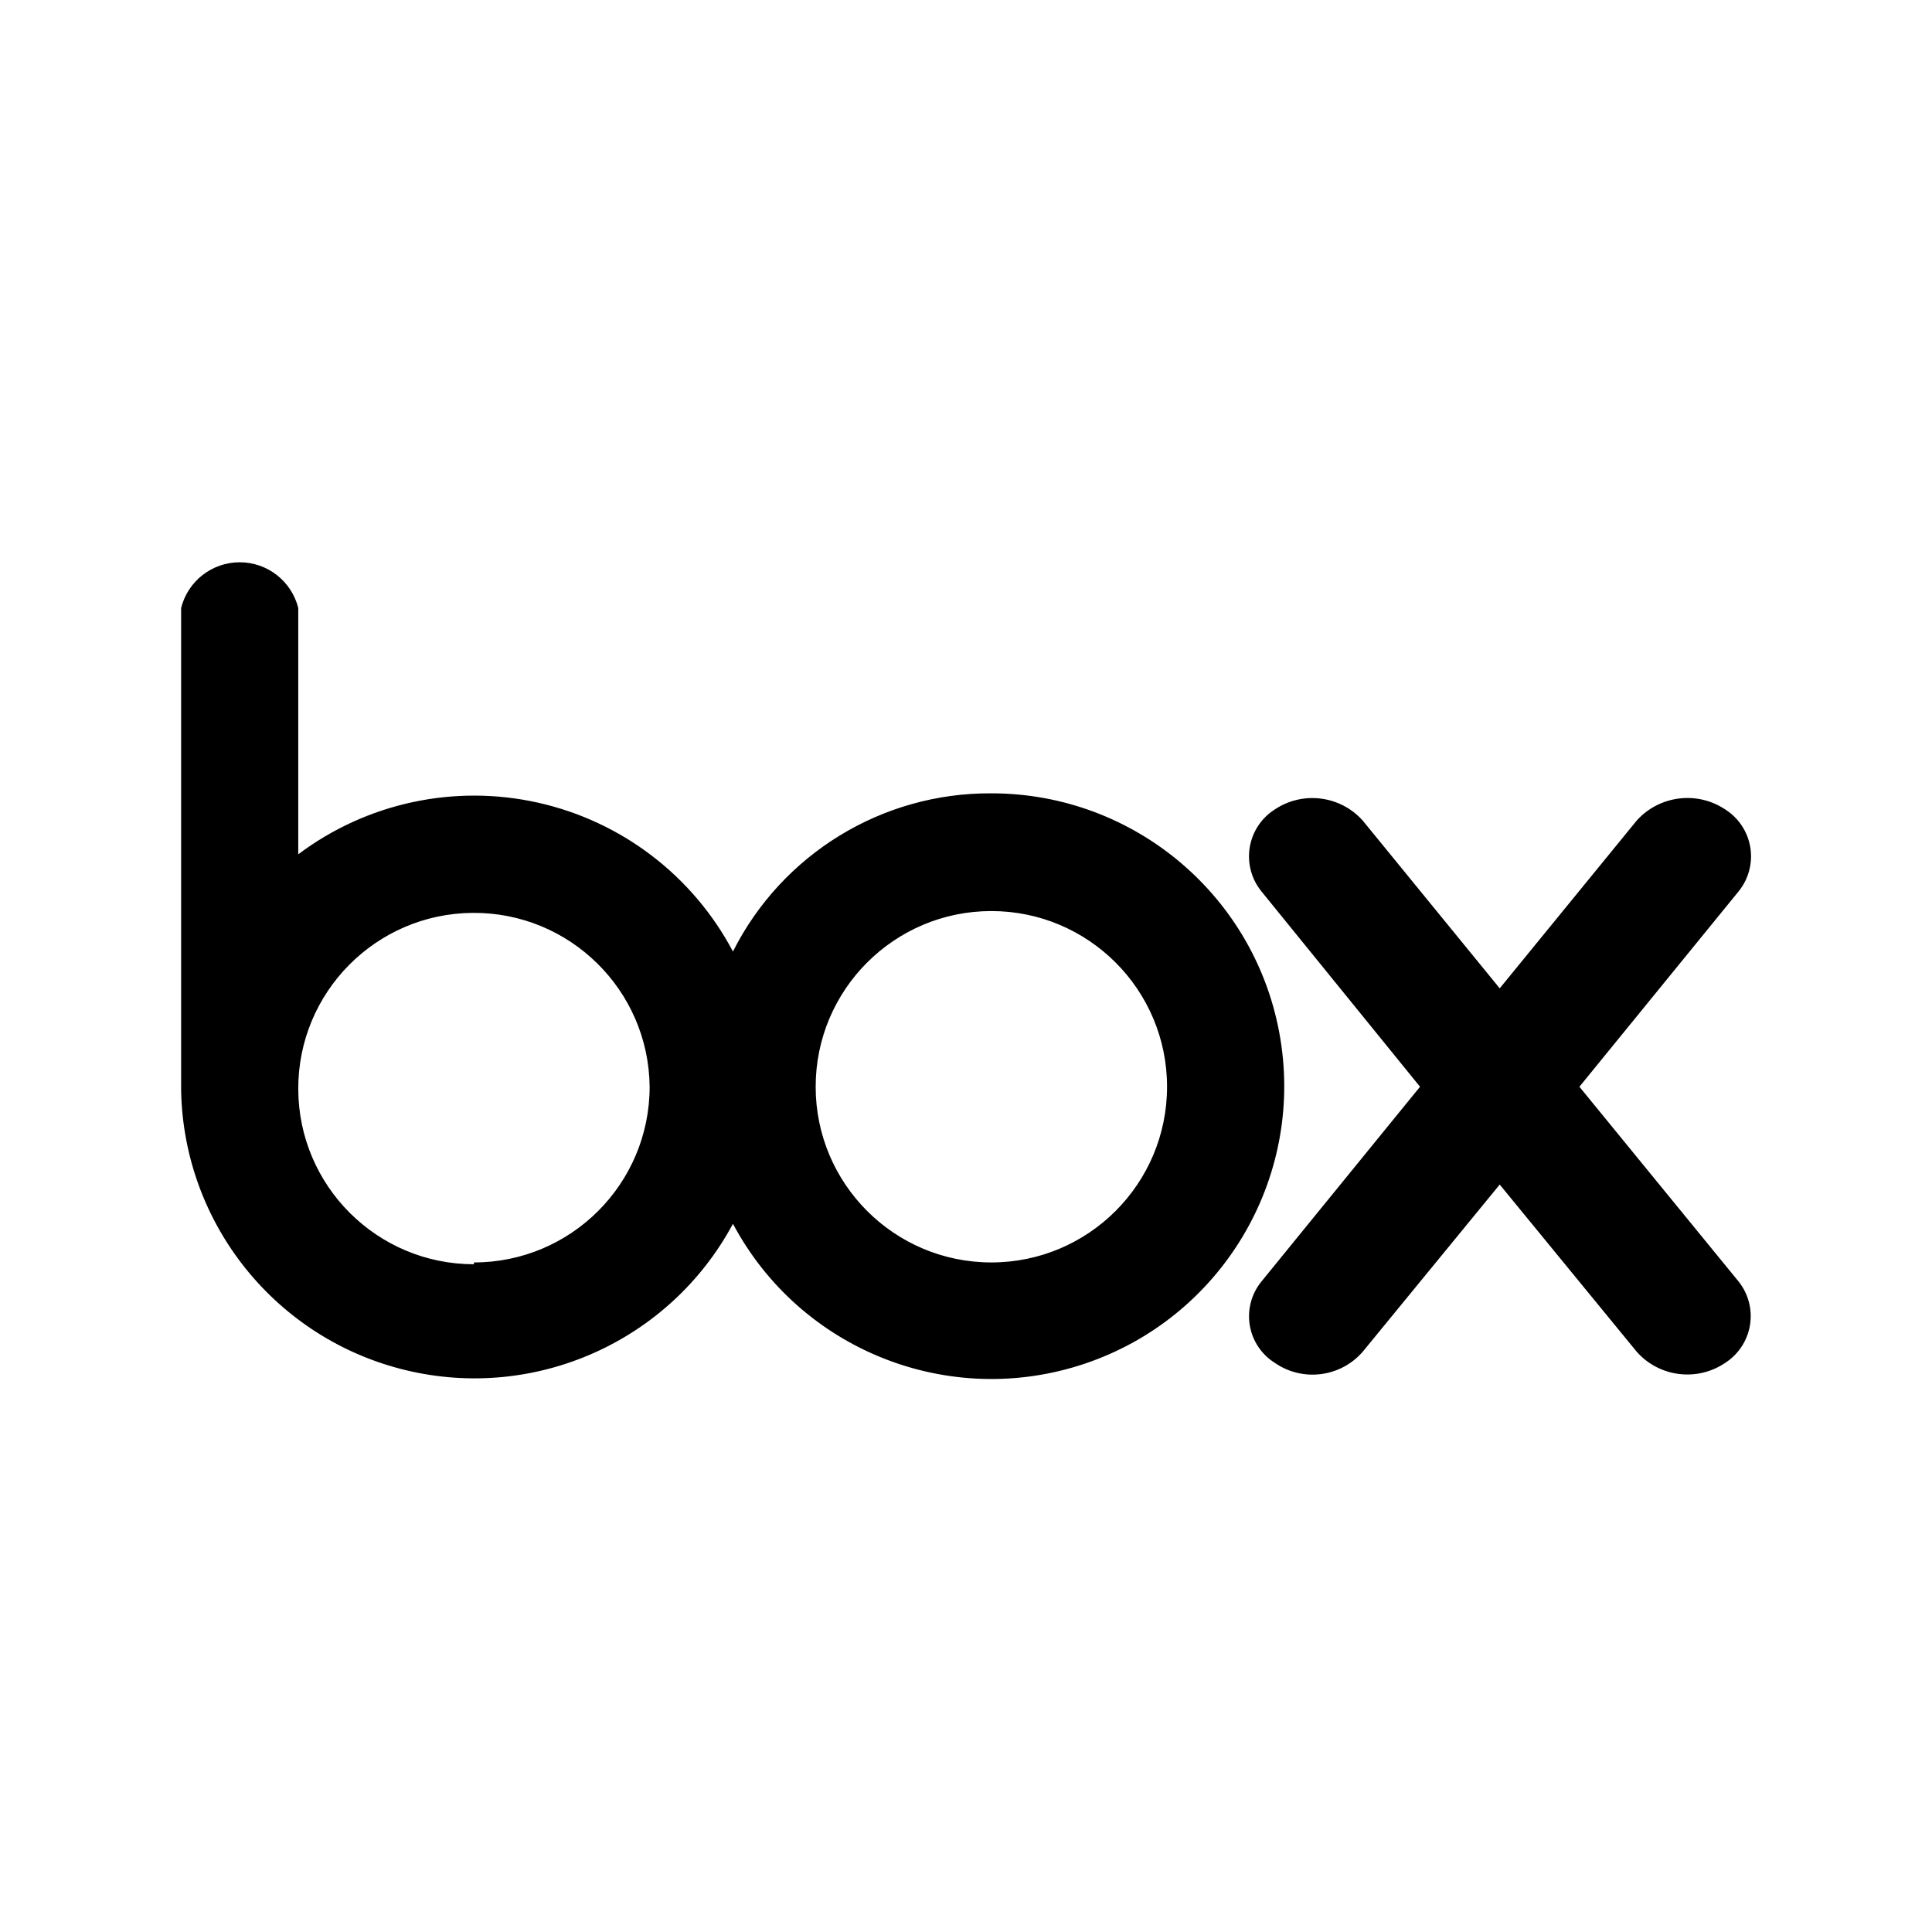
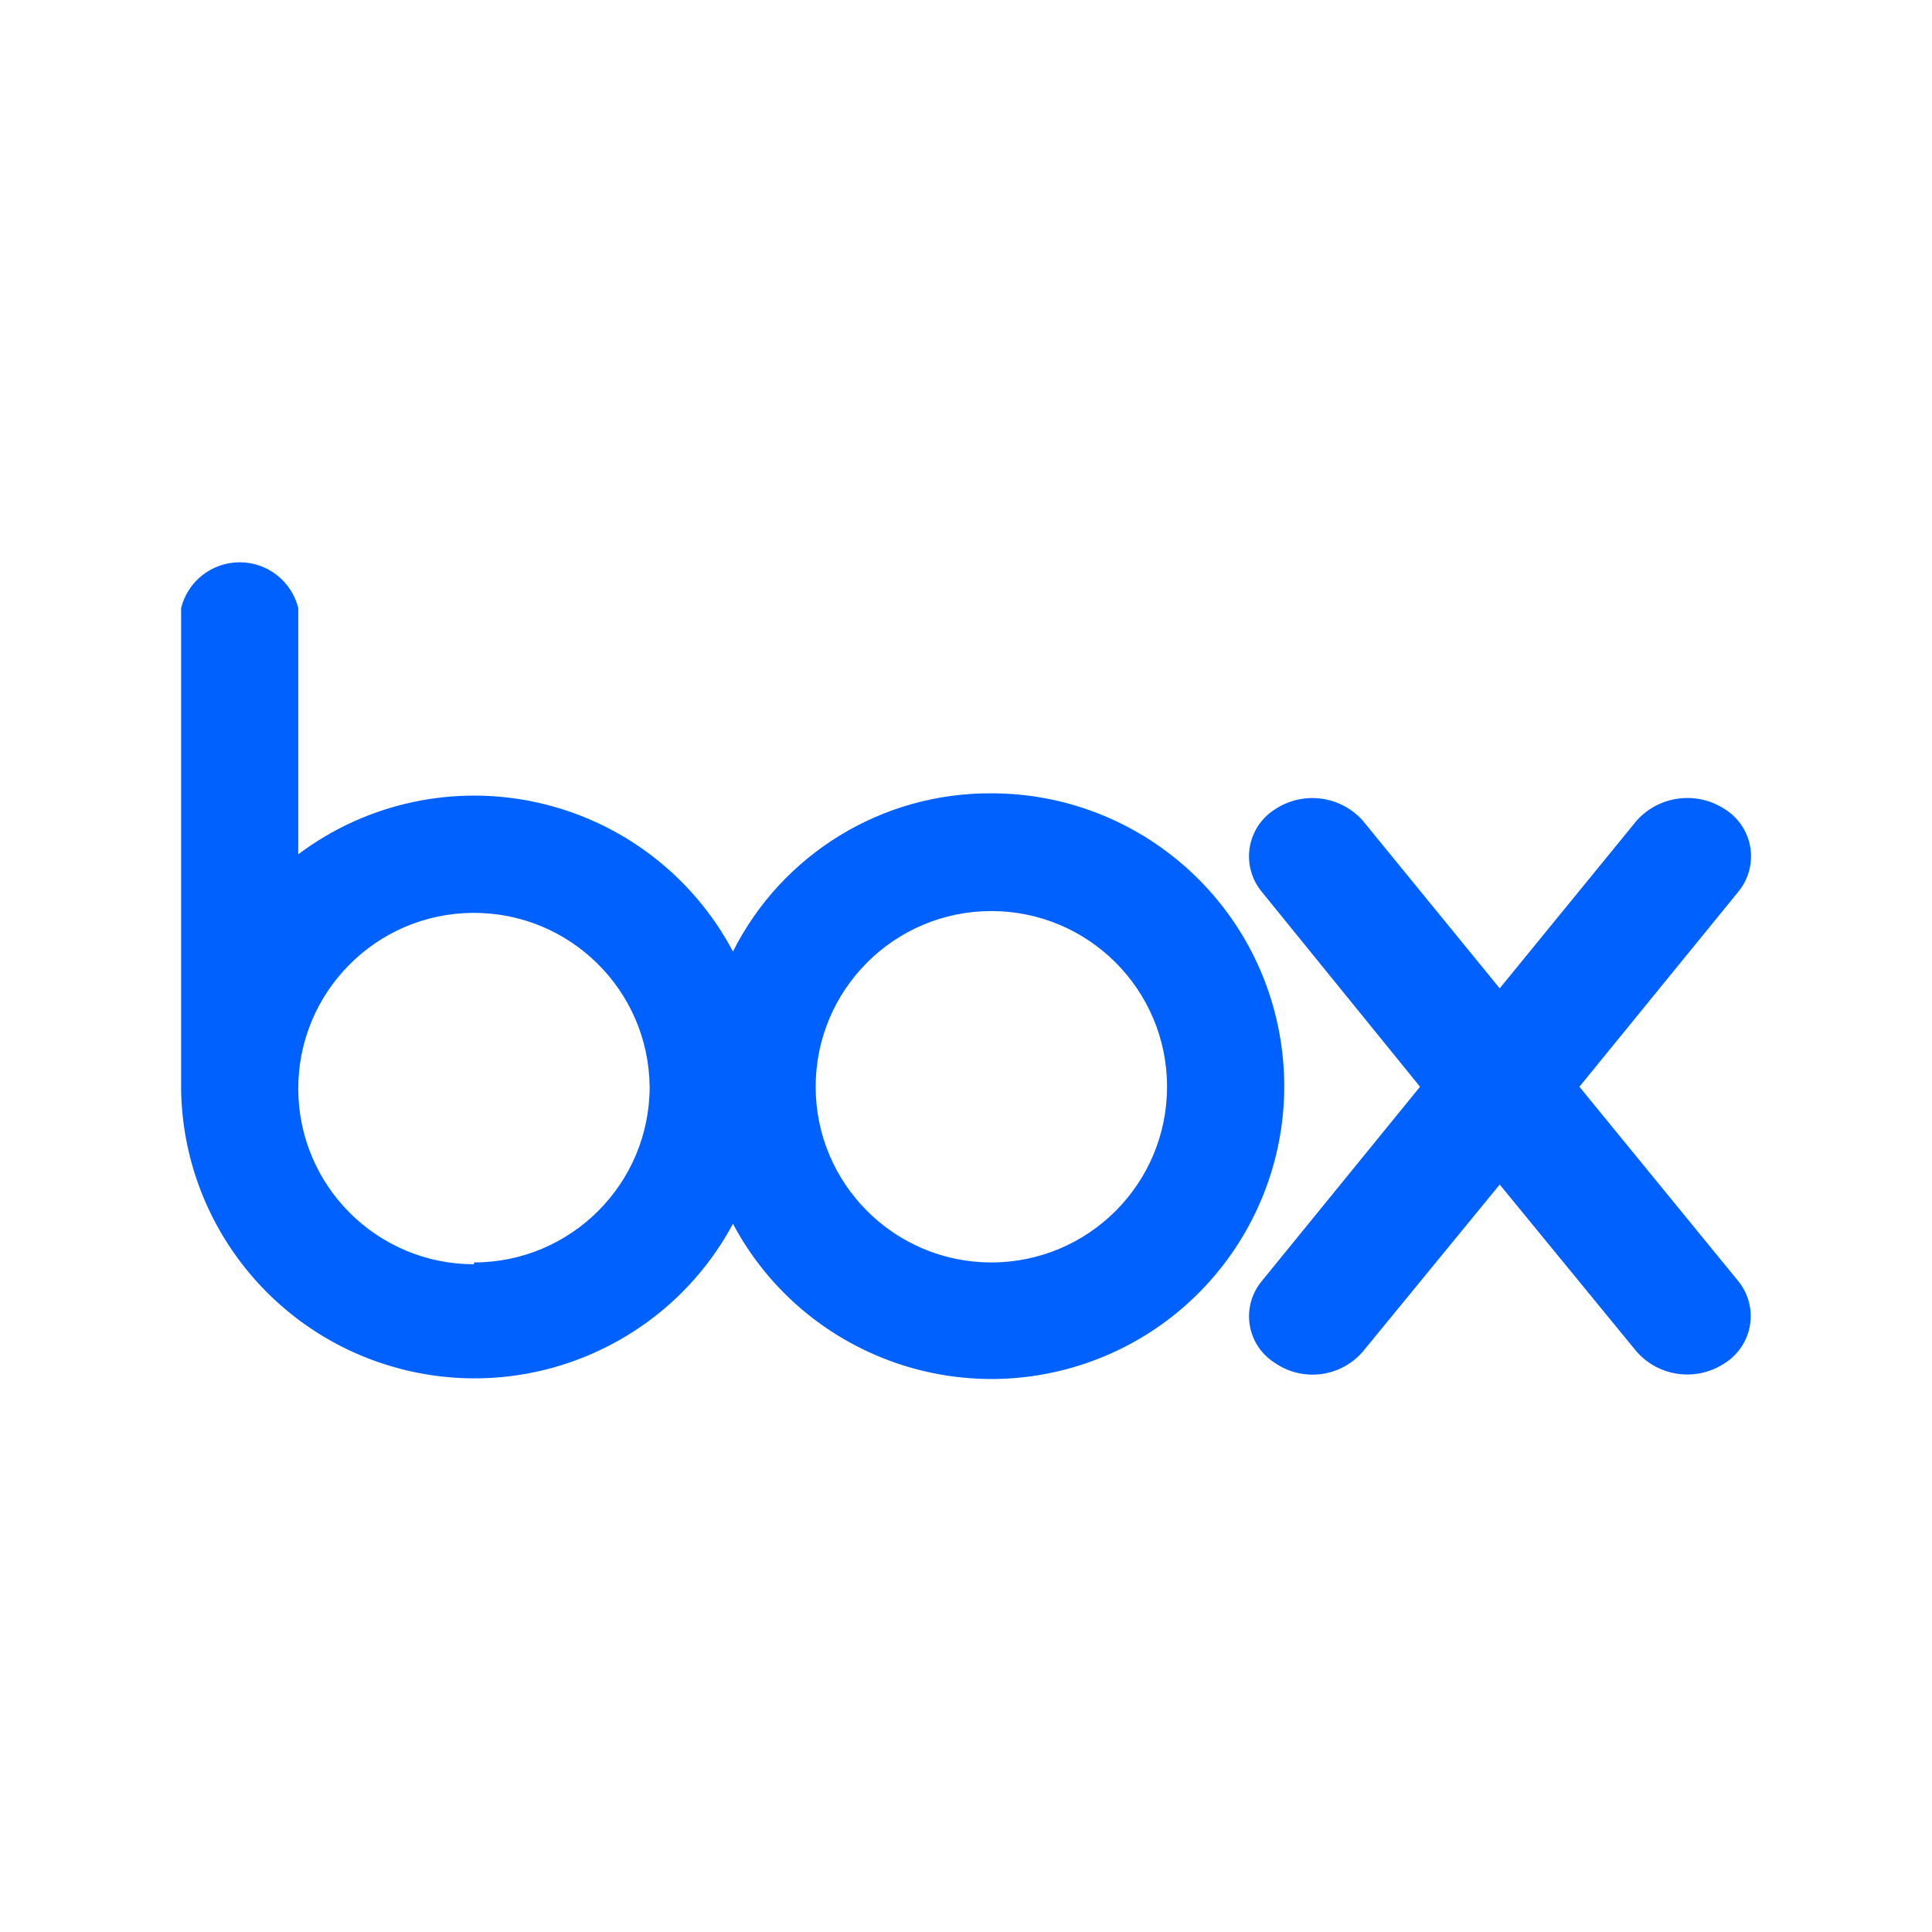
<svg xmlns="http://www.w3.org/2000/svg" fill="currentColor" aria-hidden="true" viewBox="0 0 32 32">
-   <path d="M12.14 15.76a4.85 4.85 0 00-7.2-1.61v-4.08a1 1 0 00-1.94 0v8a4.86 4.86 0 009.14 2.2 4.85 4.85 0 104.28-7.13 4.76 4.76 0 00-4.28 2.62zm-4.29 5.18A2.91 2.91 0 1110.76 18a2.91 2.91 0 01-2.91 2.91m8.57 0A2.91 2.91 0 1119.33 18a2.91 2.91 0 01-2.91 2.91m12.38.32a.92.92 0 01-.22 1.34 1.12 1.12 0 01-1.47-.18l-2.27-2.77-2.27 2.77a1.1 1.1 0 01-1.46.18.91.91 0 01-.22-1.34L23.52 18l-2.63-3.24a.92.92 0 01.22-1.35 1.12 1.12 0 011.46.18l2.27 2.78 2.27-2.78a1.13 1.13 0 011.47-.18.92.92 0 01.22 1.35L26.16 18l2.64 3.23" />
+   <path fill="#0061ff" d="M12.14 15.76a4.85 4.85 0 00-7.2-1.61v-4.08a1 1 0 00-1.94 0v8a4.86 4.86 0 009.14 2.2 4.85 4.85 0 104.28-7.13 4.76 4.76 0 00-4.28 2.62zm-4.29 5.18A2.91 2.91 0 1110.76 18a2.91 2.91 0 01-2.91 2.91m8.57 0A2.91 2.91 0 1119.33 18a2.91 2.91 0 01-2.91 2.91m12.38.32a.92.92 0 01-.22 1.34 1.12 1.12 0 01-1.47-.18l-2.27-2.77-2.27 2.77a1.1 1.1 0 01-1.46.18.91.91 0 01-.22-1.34L23.52 18l-2.63-3.24a.92.92 0 01.22-1.35 1.12 1.12 0 011.46.18l2.27 2.78 2.27-2.78a1.13 1.13 0 011.47-.18.92.92 0 01.22 1.35L26.16 18l2.64 3.23" />
</svg>
